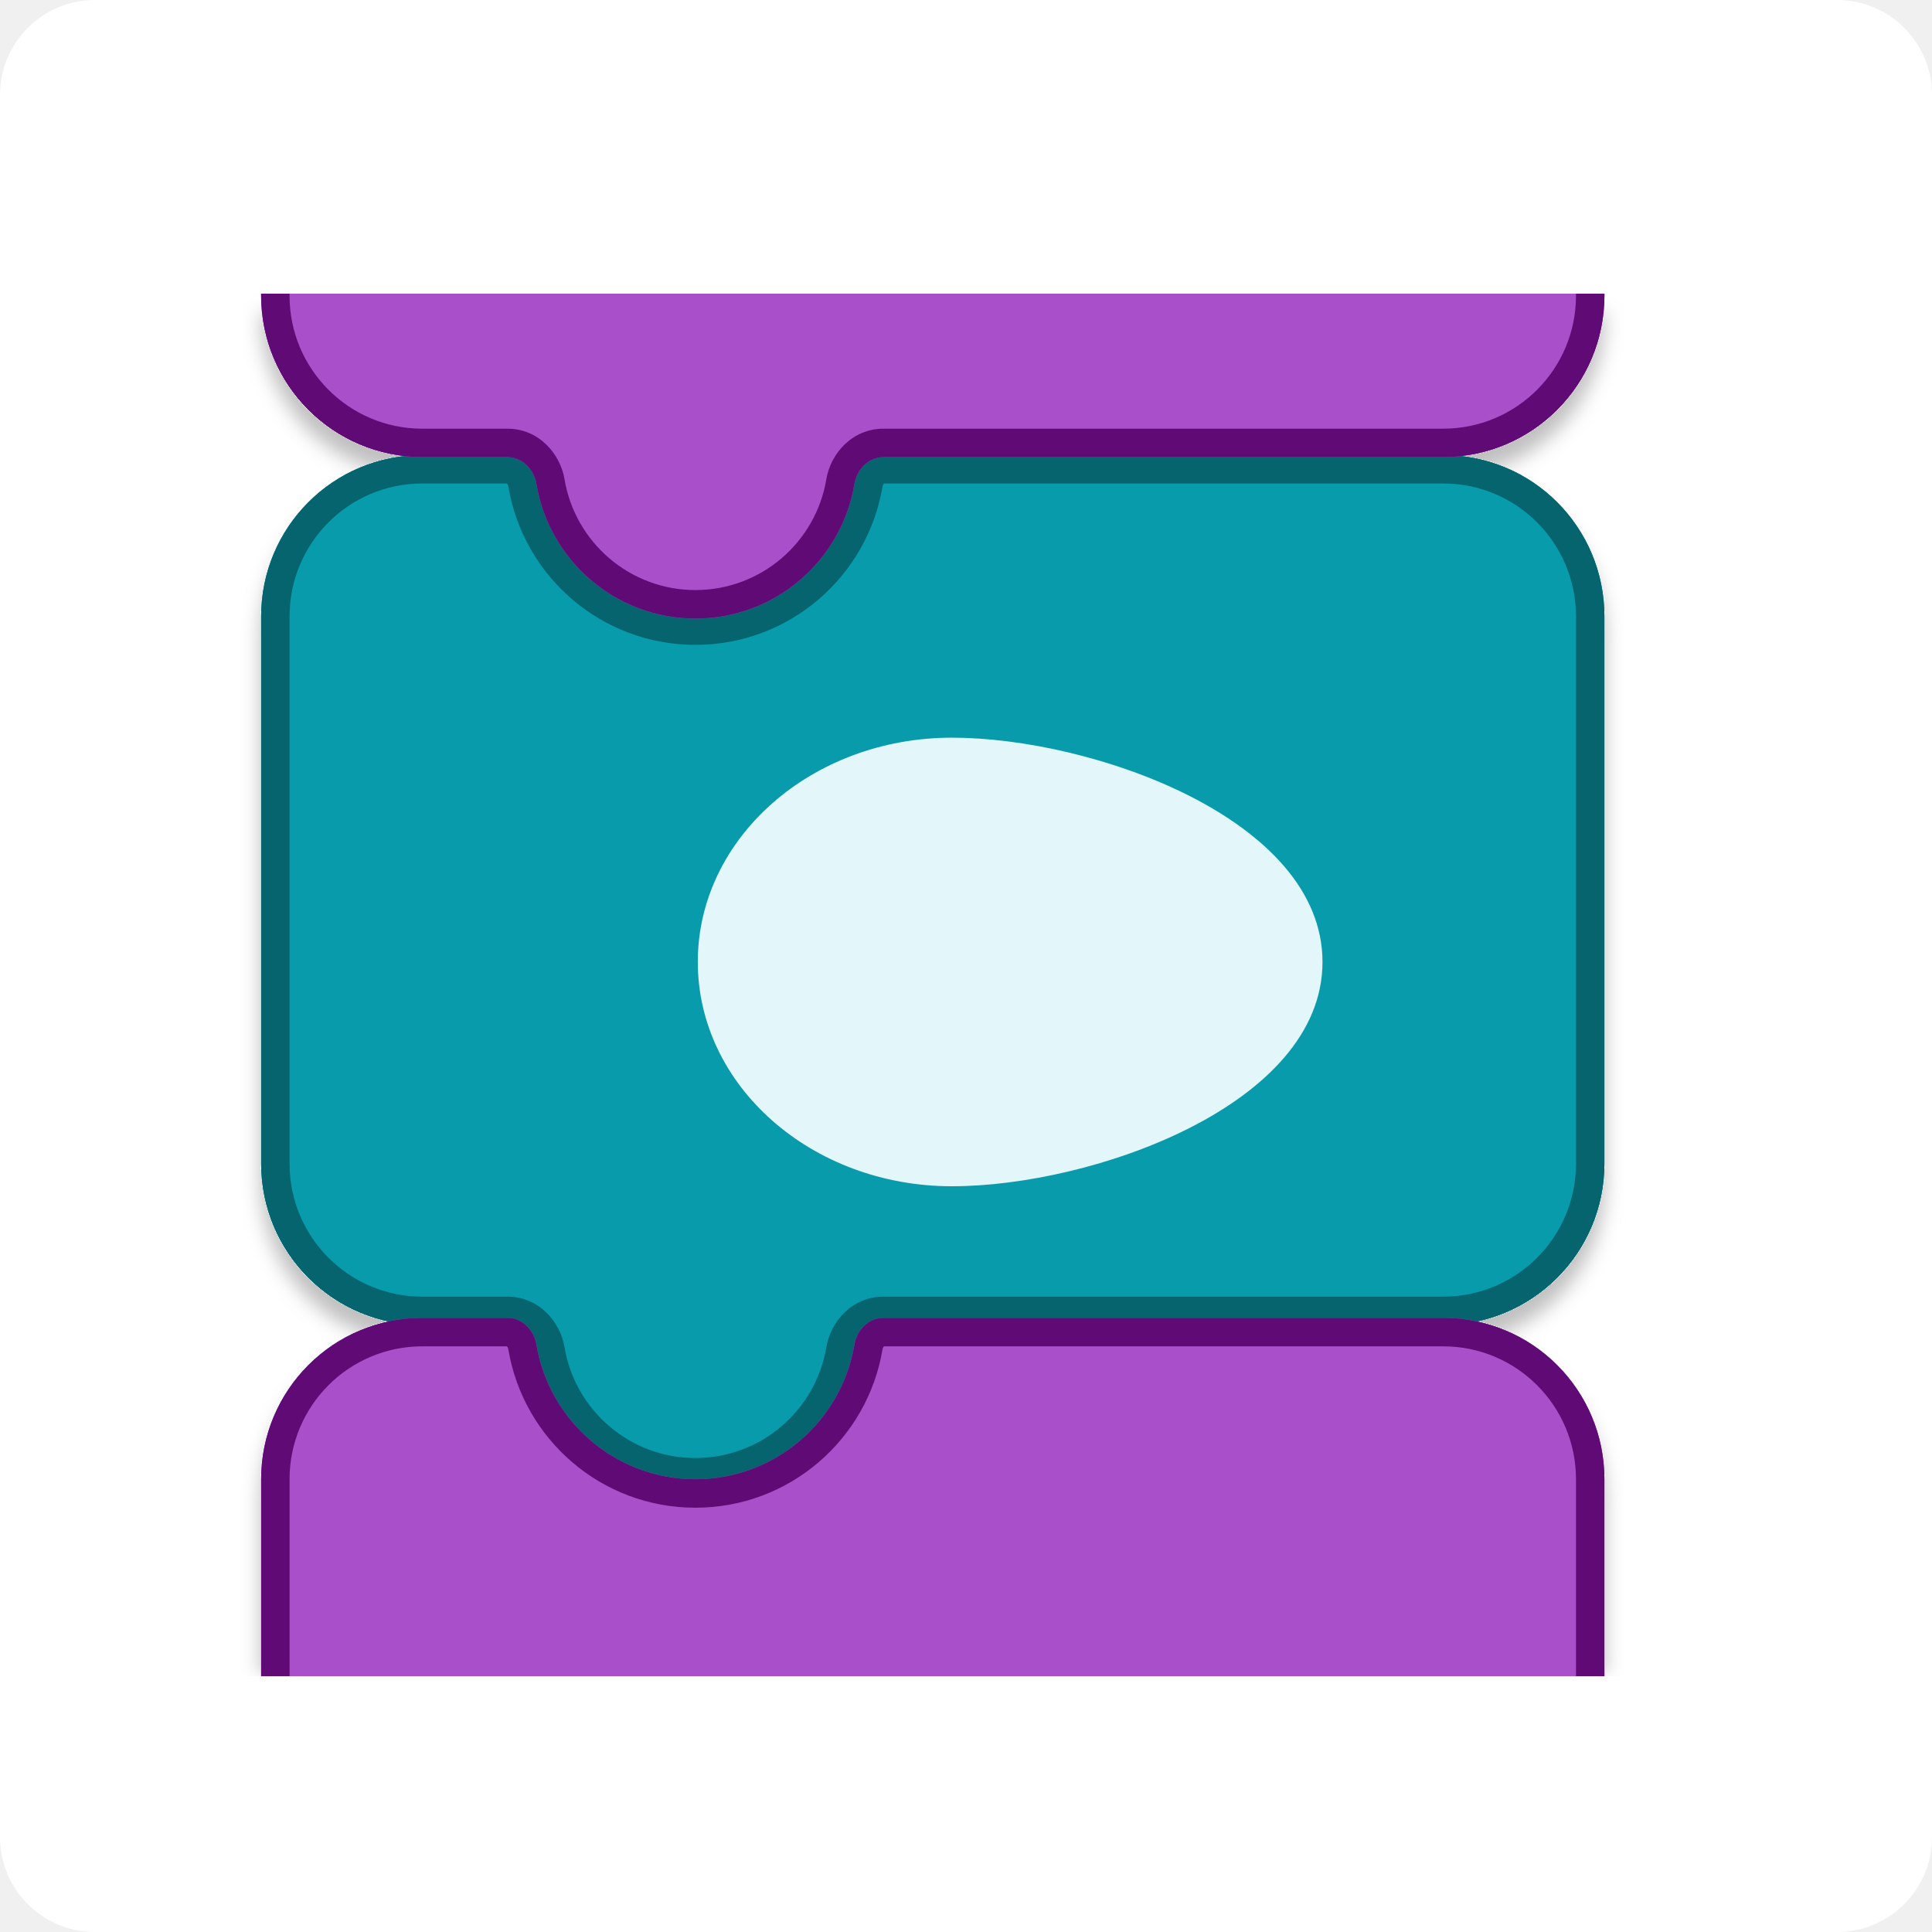
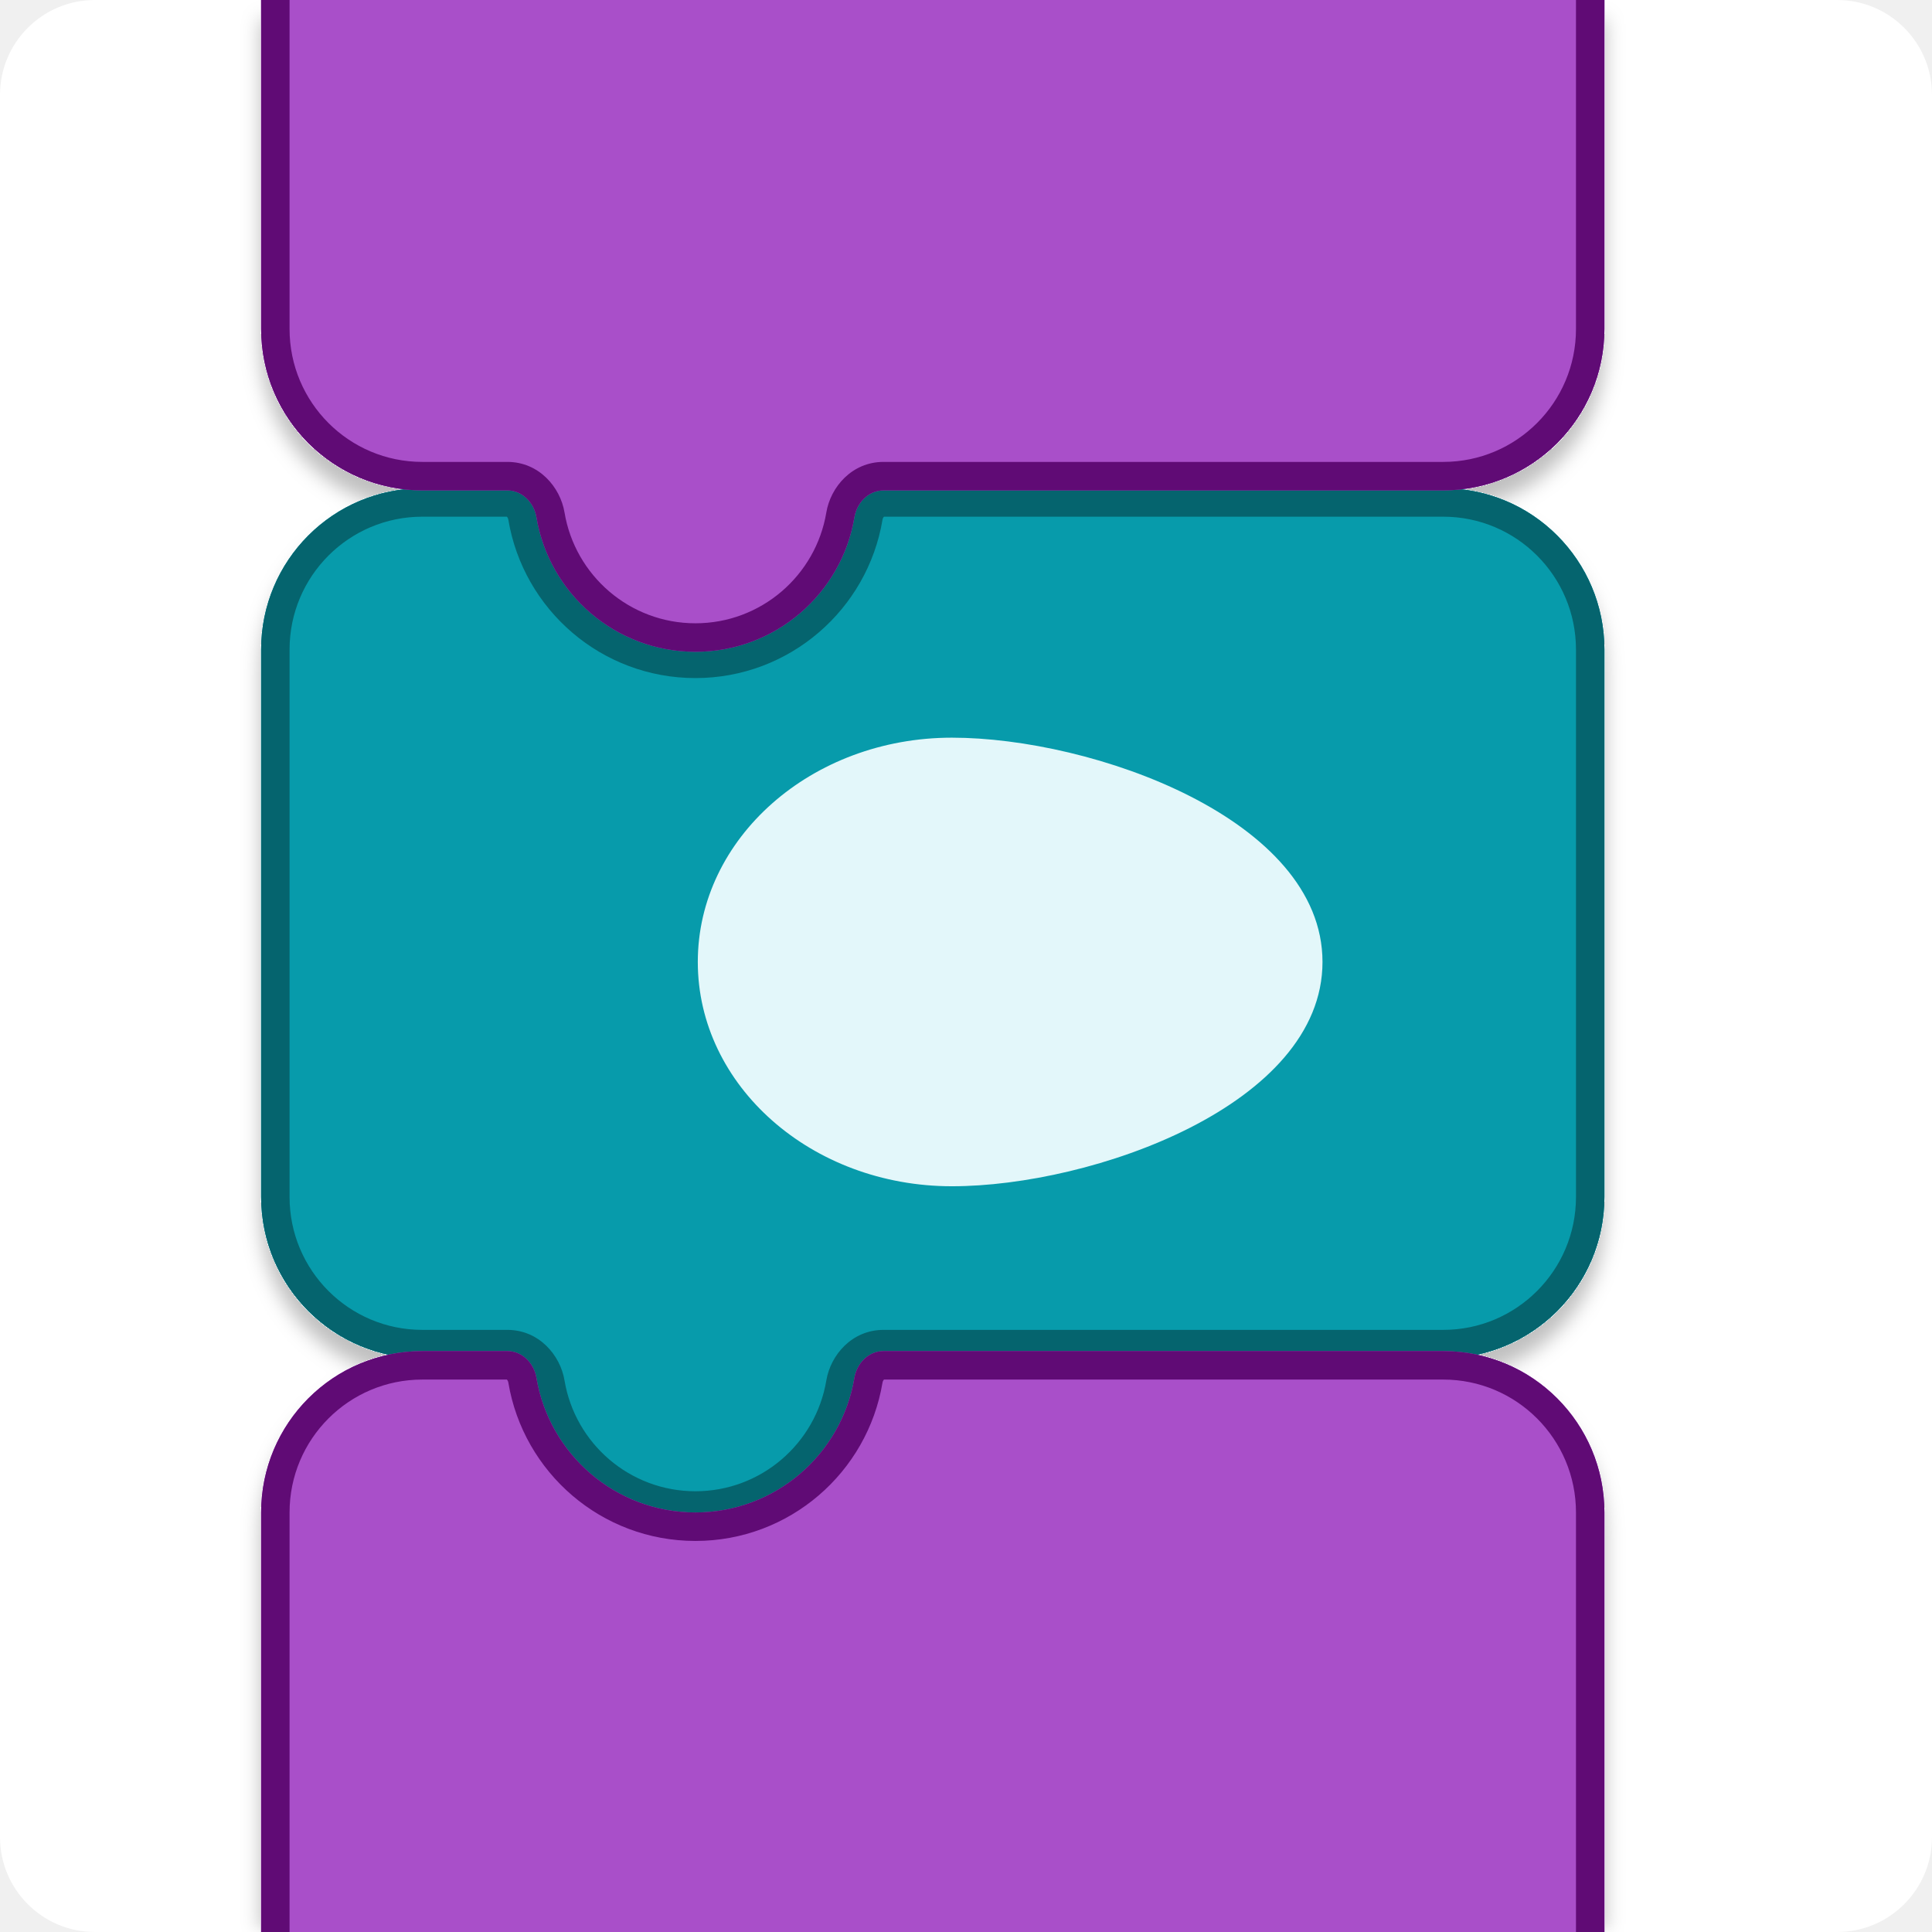
<svg xmlns="http://www.w3.org/2000/svg" width="407" height="407" viewBox="0 0 407 407" fill="none">
  <g clip-path="url(#clip0_2_7065)">
    <rect width="407" height="407" rx="20" fill="white" />
    <g filter="url(#filter0_d_2_7065)">
-       <path d="M57.848 95.96C57.848 77.204 73.069 62 91.845 62H207.158C225.934 62 241.155 77.204 241.155 95.96     V213.88C241.155 217.006 243.711 219.491 246.797 220.006C262.888 222.69 275.151 236.665 275.151 253.5C275.151 270.335 262.888 284.31 246.797 286.994C243.711 287.509 241.155 289.994 241.155 293.12     V311.04C241.155 329.796 225.934 345 207.158 345H91.845C73.069 345 57.848 329.796 57.848 311.04     V293.12C57.848 289.994 60.404 287.509 63.491 286.994C79.581 284.31 91.845 270.335 91.845 253.5C91.845 236.665 79.581 222.69 63.491 220.006C60.404 219.491 57.848 217.006 57.848 213.88V95.96Z" fill="#079BAB" transform="rotate(90 200 200) translate(38 0)" />
-       <path fill-rule="evenodd" clip-rule="evenodd" d="M91.845 68C76.377 68 63.848 80.524 63.848 95.96     V213.775     C63.851 213.778 63.854 213.781 63.858 213.784C63.904 213.833 63.984 213.899 64.099 213.96C64.214 214.021 64.344 214.065 64.478 214.087C83.409 217.246 97.845 233.679 97.845 253.5C97.845 273.321 83.409 289.754 64.478 292.913C64.344 292.935 64.214 292.979 64.099 293.04C63.984 293.101 63.904 293.167 63.858 293.216C63.854 293.219 63.851 293.222 63.848 293.225V311.04C63.848 326.476 76.377 339 91.845 339H207.158C222.626 339 235.155 326.476 235.155 311.04     V293.12     C235.155 286.473 240.452 281.97 245.81 281.076C259.06 278.865 269.151 267.35 269.151 253.5C269.151 239.65 259.06 228.135 245.81 225.924C240.452 225.03 235.155 220.527 235.155 213.88     V95.96C235.155 80.524 222.626 68 207.158 68H91.845ZM91.845 62C73.069 62 57.848 77.204 57.848 95.96     V213.88      C57.848 217.006 60.404 219.491 63.491 220.006C79.581 222.69 91.845 236.665 91.845 253.5C91.845 270.335 79.581 284.31 63.491 286.994C60.404 287.509 57.848 289.994 57.848 293.12     V311.04C57.848 329.796 73.069 345 91.845 345H207.158C225.934 345 241.155 329.796 241.155 311.04     V293.12     C241.155 289.994 243.71 287.509 246.797 286.994C262.888 284.31 275.151 270.335 275.151 253.5C275.151 236.665 262.888 222.69 246.797 220.006C243.71 219.491 241.155 217.006 241.155 213.88V95.96C241.155 77.204 225.934 62 207.158 62H91.845Z" fill="#05646E" transform="rotate(90 200 200) translate(38 0)" />
-       <path d="M239.623 95.96C239.623 77.204 254.844 62 273.62 62H588.933C607.709 62 622.93 77.204 622.93 95.96V163.88C622.93 167.006 625.485 169.491 628.572 170.006C644.662 172.69 656.926 186.665 656.926 203.5C656.926 220.335 644.662 234.31 628.572 236.994C625.485 237.509 622.93 239.994 622.93 243.12V311.04C622.93 329.796 607.709 345 588.933 345H273.62C254.844 345 239.623 329.796 239.623 311.04     V293.12     C239.623 289.994 242.179 287.509 245.266 286.994C261.356 284.31 273.62 270.335 273.62 253.5C273.62 236.665 261.356 222.69 245.266 220.006C242.179 219.491 239.623 217.006 239.623 213.88     V95.96Z" fill="#A94FC9" transform="rotate(90 200 200) translate(38 0)" />
-       <path fill-rule="evenodd" clip-rule="evenodd" d="M273.62 68C258.152 68 245.623 80.524 245.623 95.96     V213.775     C245.626 213.778 245.629 213.781 245.632 213.784C245.679 213.833 245.759 213.899 245.874 213.96C245.989 214.021 246.119 214.065 246.253 214.087C265.184 217.246 279.62 233.679 279.62 253.5C279.62 273.321 265.184 289.754 246.253 292.913C246.119 292.935 245.989 292.979 245.874 293.04C245.759 293.101 245.679 293.167 245.632 293.216C245.629 293.219 245.626 293.222 245.623 293.225     V311.04C245.623 326.476 258.152 339 273.62 339H588.933C604.401 339 616.93 326.476 616.93 311.04V243.12C616.93 236.473 622.227 231.97 627.584 231.076C640.835 228.865 650.926 217.35 650.926 203.5C650.926 189.65 640.835 178.135 627.584 175.924C622.227 175.03 616.93 170.527 616.93 163.88V95.96C616.93 80.524 604.401 68 588.933 68H273.62ZM273.62 62C254.844 62 239.623 77.204 239.623 95.96     V213.88     C239.623 217.006 242.179 219.491 245.266 220.006C261.356 222.69 273.62 236.665 273.62 253.5C273.62 270.335 261.356 284.31 245.266 286.994C242.179 287.509 239.623 289.994 239.623 293.12     V311.04C239.623 329.796 254.844 345 273.62 345H588.933C607.709 345 622.93 329.796 622.93 311.04V243.12C622.93 239.994 625.485 237.509 628.572 236.994C644.662 234.31 656.926 220.335 656.926 203.5C656.926 186.665 644.662 172.69 628.572 170.006C625.485 169.491 622.93 167.006 622.93 163.88V95.96C622.93 77.204 607.709 62 588.933 62H373.62Z" fill="#600B75" transform="rotate(90 200 200) translate(38 0)" />
-       <path d="M-225 95.96C-225 77.204 -209.779 62 -191.003 62H24.309C43.085 62 58.306 77.204 58.306 95.96     V213.88     C58.306 217.006 60.862 219.491 63.949 220.006C80.039 222.69 92.303 236.665 92.303 253.5C92.303 270.335 80.039 284.31 63.949 286.994C60.862 287.509 58.306 289.994 58.306 293.12     V311.04C58.306 329.796 43.085 345 24.309 345H-191.003C-209.779 345 -225 329.796 -225 311.04V243.12C-225 239.994 -222.444 237.509 -219.358 236.994C-203.267 234.31 -191.003 220.335 -191.003 203.5C-191.003 186.665 -203.267 172.69 -219.358 170.006C-222.444 169.491 -225 167.006 -225 163.88V95.96Z" fill="#A94FC9" transform="rotate(90 200 200) translate(38 0)" />
-       <path fill-rule="evenodd" clip-rule="evenodd" d="M-191.003 68C-206.472 68 -219 80.524 -219 95.96V163.775C-218.997 163.778 -218.994 163.781 -218.991 163.784C-218.944 163.833 -218.865 163.899 -218.749 163.96C-218.634 164.021 -218.504 164.065 -218.37 164.087C-199.439 167.246 -185.003 183.679 -185.003 203.5C-185.003 223.321 -199.439 239.754 -218.37 242.913C-218.504 242.935 -218.634 242.979 -218.749 243.04C-218.865 243.101 -218.944 243.167 -218.991 243.216C-218.994 243.219 -218.997 243.222 -219 243.225V311.04C-219 326.476 -206.472 339 -191.003 339H24.309C39.778 339 52.306 326.476 52.306 311.04     V293.12     C52.306 286.473 57.604 281.97 62.961 281.076C76.212 278.865 86.303 267.35 86.303 253.5C86.303 239.65 76.212 228.135 62.961 225.924C57.604 225.03 52.306 220.527 52.306 213.88     V95.96C52.306 80.524 39.778 68 24.309 68H-191.003ZM-191.003 62C-209.779 62 -225 77.204 -225 95.96V163.88C-225 167.006 -222.444 169.491 -219.358 170.006C-203.267 172.69 -191.003 186.665 -191.003 203.5C-191.003 220.335 -203.267 234.31 -219.358 236.994C-222.444 237.509 -225 239.994 -225 243.12V311.04C-225 329.796 -209.779 345 -191.003 345H24.309C43.085 345 58.306 329.796 58.306 311.04     V293.12     C58.306 289.994 60.862 287.509 63.949 286.994C80.039 284.31 92.303 270.335 92.303 253.5C92.303 236.665 80.039 222.69 63.949 220.006C60.862 219.491 58.306 217.006 58.306 213.88     V95.96C58.306 77.204 43.085 62 24.309 62H-191.003Z" fill="#600B75" transform="rotate(90 200 200) translate(38 0)" />
+       <path d="M57.848 95.96C57.848 77.204 73.069 62 91.845 62H207.158C225.934 62 241.155 77.204 241.155 95.96     V213.88C241.155 217.006 243.711 219.491 246.797 220.006C262.888 222.69 275.151 236.665 275.151 253.5C275.151 270.335 262.888 284.31 246.797 286.994C243.711 287.509 241.155 289.994 241.155 293.12     V311.04C241.155 329.796 225.934 345 207.158 345H91.845C73.069 345 57.848 329.796 57.848 311.04     V293.12C57.848 289.994 60.404 287.509 63.491 286.994C79.581 284.31 91.845 270.335 91.845 253.5C91.845 236.665 79.581 222.69 63.491 220.006C60.404 219.491 57.848 217.006 57.848 213.88V95.96Z" fill="#079BAB" transform="rotate(90 200 200) translate(45 0)" />
+       <path fill-rule="evenodd" clip-rule="evenodd" d="M91.845 68C76.377 68 63.848 80.524 63.848 95.96     V213.775     C63.851 213.778 63.854 213.781 63.858 213.784C63.904 213.833 63.984 213.899 64.099 213.96C64.214 214.021 64.344 214.065 64.478 214.087C83.409 217.246 97.845 233.679 97.845 253.5C97.845 273.321 83.409 289.754 64.478 292.913C64.344 292.935 64.214 292.979 64.099 293.04C63.984 293.101 63.904 293.167 63.858 293.216C63.854 293.219 63.851 293.222 63.848 293.225V311.04C63.848 326.476 76.377 339 91.845 339H207.158C222.626 339 235.155 326.476 235.155 311.04     V293.12     C235.155 286.473 240.452 281.97 245.81 281.076C259.06 278.865 269.151 267.35 269.151 253.5C269.151 239.65 259.06 228.135 245.81 225.924C240.452 225.03 235.155 220.527 235.155 213.88     V95.96C235.155 80.524 222.626 68 207.158 68H91.845ZM91.845 62C73.069 62 57.848 77.204 57.848 95.96     V213.88      C57.848 217.006 60.404 219.491 63.491 220.006C79.581 222.69 91.845 236.665 91.845 253.5C91.845 270.335 79.581 284.31 63.491 286.994C60.404 287.509 57.848 289.994 57.848 293.12     V311.04C57.848 329.796 73.069 345 91.845 345H207.158C225.934 345 241.155 329.796 241.155 311.04     V293.12     C241.155 289.994 243.71 287.509 246.797 286.994C262.888 284.31 275.151 270.335 275.151 253.5C275.151 236.665 262.888 222.69 246.797 220.006C243.71 219.491 241.155 217.006 241.155 213.88V95.96C241.155 77.204 225.934 62 207.158 62H91.845Z" fill="#05646E" transform="rotate(90 200 200) translate(45 0)" />
+       <path d="M239.623 95.96C239.623 77.204 254.844 62 273.62 62H588.933C607.709 62 622.93 77.204 622.93 95.96V163.88C622.93 167.006 625.485 169.491 628.572 170.006C644.662 172.69 656.926 186.665 656.926 203.5C656.926 220.335 644.662 234.31 628.572 236.994C625.485 237.509 622.93 239.994 622.93 243.12V311.04C622.93 329.796 607.709 345 588.933 345H273.62C254.844 345 239.623 329.796 239.623 311.04     V293.12     C239.623 289.994 242.179 287.509 245.266 286.994C261.356 284.31 273.62 270.335 273.62 253.5C273.62 236.665 261.356 222.69 245.266 220.006C242.179 219.491 239.623 217.006 239.623 213.88     V95.96Z" fill="#A94FC9" transform="rotate(90 200 200) translate(45 0)" />
+       <path fill-rule="evenodd" clip-rule="evenodd" d="M273.62 68C258.152 68 245.623 80.524 245.623 95.96     V213.775     C245.626 213.778 245.629 213.781 245.632 213.784C245.679 213.833 245.759 213.899 245.874 213.96C245.989 214.021 246.119 214.065 246.253 214.087C265.184 217.246 279.62 233.679 279.62 253.5C279.62 273.321 265.184 289.754 246.253 292.913C246.119 292.935 245.989 292.979 245.874 293.04C245.759 293.101 245.679 293.167 245.632 293.216C245.629 293.219 245.626 293.222 245.623 293.225     V311.04C245.623 326.476 258.152 339 273.62 339H588.933C604.401 339 616.93 326.476 616.93 311.04V243.12C616.93 236.473 622.227 231.97 627.584 231.076C640.835 228.865 650.926 217.35 650.926 203.5C650.926 189.65 640.835 178.135 627.584 175.924C622.227 175.03 616.93 170.527 616.93 163.88V95.96C616.93 80.524 604.401 68 588.933 68H273.62ZM273.62 62C254.844 62 239.623 77.204 239.623 95.96     V213.88     C239.623 217.006 242.179 219.491 245.266 220.006C261.356 222.69 273.62 236.665 273.62 253.5C273.62 270.335 261.356 284.31 245.266 286.994C242.179 287.509 239.623 289.994 239.623 293.12     V311.04C239.623 329.796 254.844 345 273.62 345H588.933C607.709 345 622.93 329.796 622.93 311.04V243.12C622.93 239.994 625.485 237.509 628.572 236.994C644.662 234.31 656.926 220.335 656.926 203.5C656.926 186.665 644.662 172.69 628.572 170.006C625.485 169.491 622.93 167.006 622.93 163.88V95.96C622.93 77.204 607.709 62 588.933 62H373.62Z" fill="#600B75" transform="rotate(90 200 200) translate(45 0)" />
+       <path d="M-225 95.96C-225 77.204 -209.779 62 -191.003 62H24.309C43.085 62 58.306 77.204 58.306 95.96     V213.88     C58.306 217.006 60.862 219.491 63.949 220.006C80.039 222.69 92.303 236.665 92.303 253.5C92.303 270.335 80.039 284.31 63.949 286.994C60.862 287.509 58.306 289.994 58.306 293.12     V311.04C58.306 329.796 43.085 345 24.309 345H-191.003C-209.779 345 -225 329.796 -225 311.04V243.12C-225 239.994 -222.444 237.509 -219.358 236.994C-203.267 234.31 -191.003 220.335 -191.003 203.5C-191.003 186.665 -203.267 172.69 -219.358 170.006C-222.444 169.491 -225 167.006 -225 163.88V95.96Z" fill="#A94FC9" transform="rotate(90 200 200) translate(45 0)" />
+       <path fill-rule="evenodd" clip-rule="evenodd" d="M-191.003 68C-206.472 68 -219 80.524 -219 95.96V163.775C-218.997 163.778 -218.994 163.781 -218.991 163.784C-218.944 163.833 -218.865 163.899 -218.749 163.96C-218.634 164.021 -218.504 164.065 -218.37 164.087C-199.439 167.246 -185.003 183.679 -185.003 203.5C-185.003 223.321 -199.439 239.754 -218.37 242.913C-218.504 242.935 -218.634 242.979 -218.749 243.04C-218.865 243.101 -218.944 243.167 -218.991 243.216C-218.994 243.219 -218.997 243.222 -219 243.225V311.04C-219 326.476 -206.472 339 -191.003 339H24.309C39.778 339 52.306 326.476 52.306 311.04     V293.12     C52.306 286.473 57.604 281.97 62.961 281.076C76.212 278.865 86.303 267.35 86.303 253.5C86.303 239.65 76.212 228.135 62.961 225.924C57.604 225.03 52.306 220.527 52.306 213.88     V95.96C52.306 80.524 39.778 68 24.309 68H-191.003ZM-191.003 62C-209.779 62 -225 77.204 -225 95.96V163.88C-225 167.006 -222.444 169.491 -219.358 170.006C-203.267 172.69 -191.003 186.665 -191.003 203.5C-191.003 220.335 -203.267 234.31 -219.358 236.994C-222.444 237.509 -225 239.994 -225 243.12V311.04C-225 329.796 -209.779 345 -191.003 345H24.309C43.085 345 58.306 329.796 58.306 311.04     V293.12     C58.306 289.994 60.862 287.509 63.949 286.994C80.039 284.31 92.303 270.335 92.303 253.5C92.303 236.665 80.039 222.69 63.949 220.006C60.862 219.491 58.306 217.006 58.306 213.88     V95.96C58.306 77.204 43.085 62 24.309 62H-191.003Z" fill="#600B75" transform="rotate(90 200 200) translate(45 0)" />
      <path d="M196.475 267C154.239 267 120 236.779 120 199.5C120 162.221 154.239 132 196.475 132C238.71 132 308 156.398 308 199.5C308 242.602 238.71 267 196.475 267Z" fill="#E3F7FA" transform="scale(0.7 0.7) translate(90 90)" />
    </g>
  </g>
  <defs>
-     <filter id="filter0_d_2_7065" x="-229" y="62" width="889.926" height="291" filterUnits="userSpaceOnUse" color-interpolation-filters="sRGB">
+     <filter id="filter0_d_2_7065" x="-229" y="0" width="889.926" height="407" filterUnits="userSpaceOnUse" color-interpolation-filters="sRGB">
      <feFlood flood-opacity="0" result="BackgroundImageFix" />
      <feColorMatrix in="SourceAlpha" type="matrix" values="0 0 0 0 0 0 0 0 0 0 0 0 0 0 0 0 0 0 127 0" result="hardAlpha" />
      <feOffset dy="4" />
      <feGaussianBlur stdDeviation="2" />
      <feComposite in2="hardAlpha" operator="out" />
      <feColorMatrix type="matrix" values="0 0 0 0 0 0 0 0 0 0 0 0 0 0 0 0 0 0 0.25 0" />
      <feBlend mode="normal" in2="BackgroundImageFix" result="effect1_dropShadow_2_7065" />
      <feBlend mode="normal" in="SourceGraphic" in2="effect1_dropShadow_2_7065" result="shape" />
    </filter>
    <clipPath id="clip0_2_7065">
      <rect width="407" height="407" fill="white" />
    </clipPath>
  </defs>
</svg>
